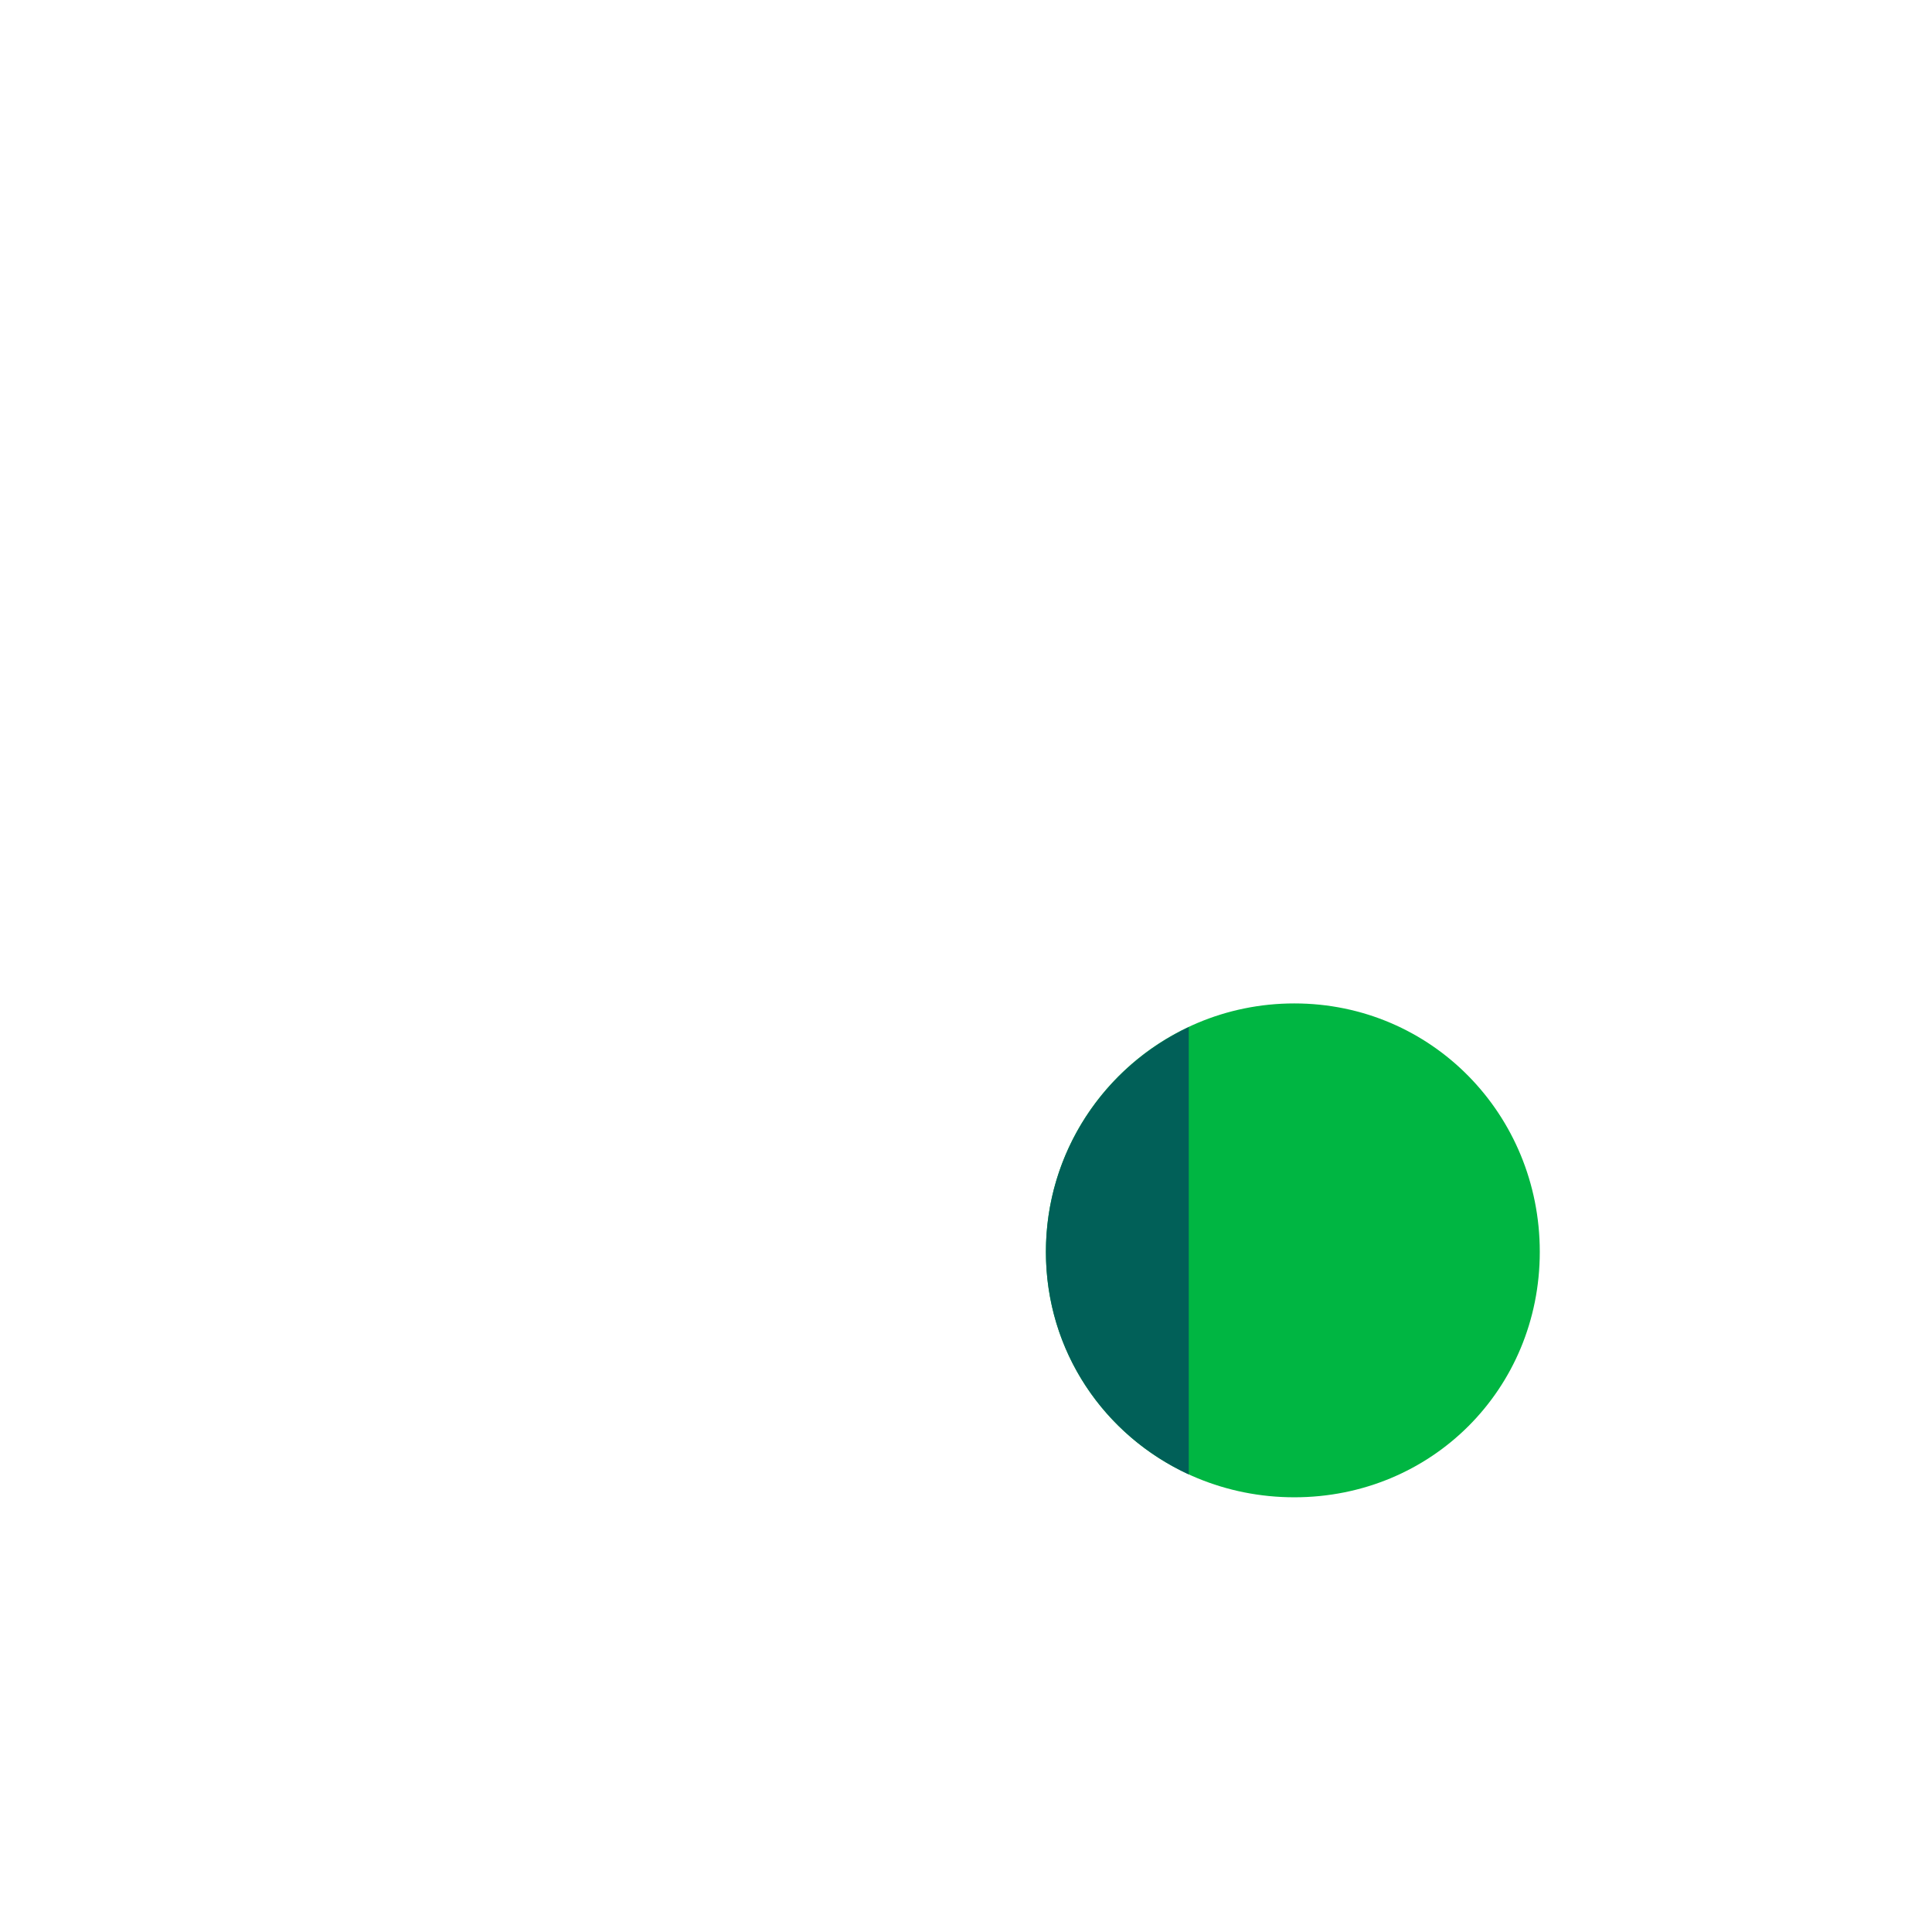
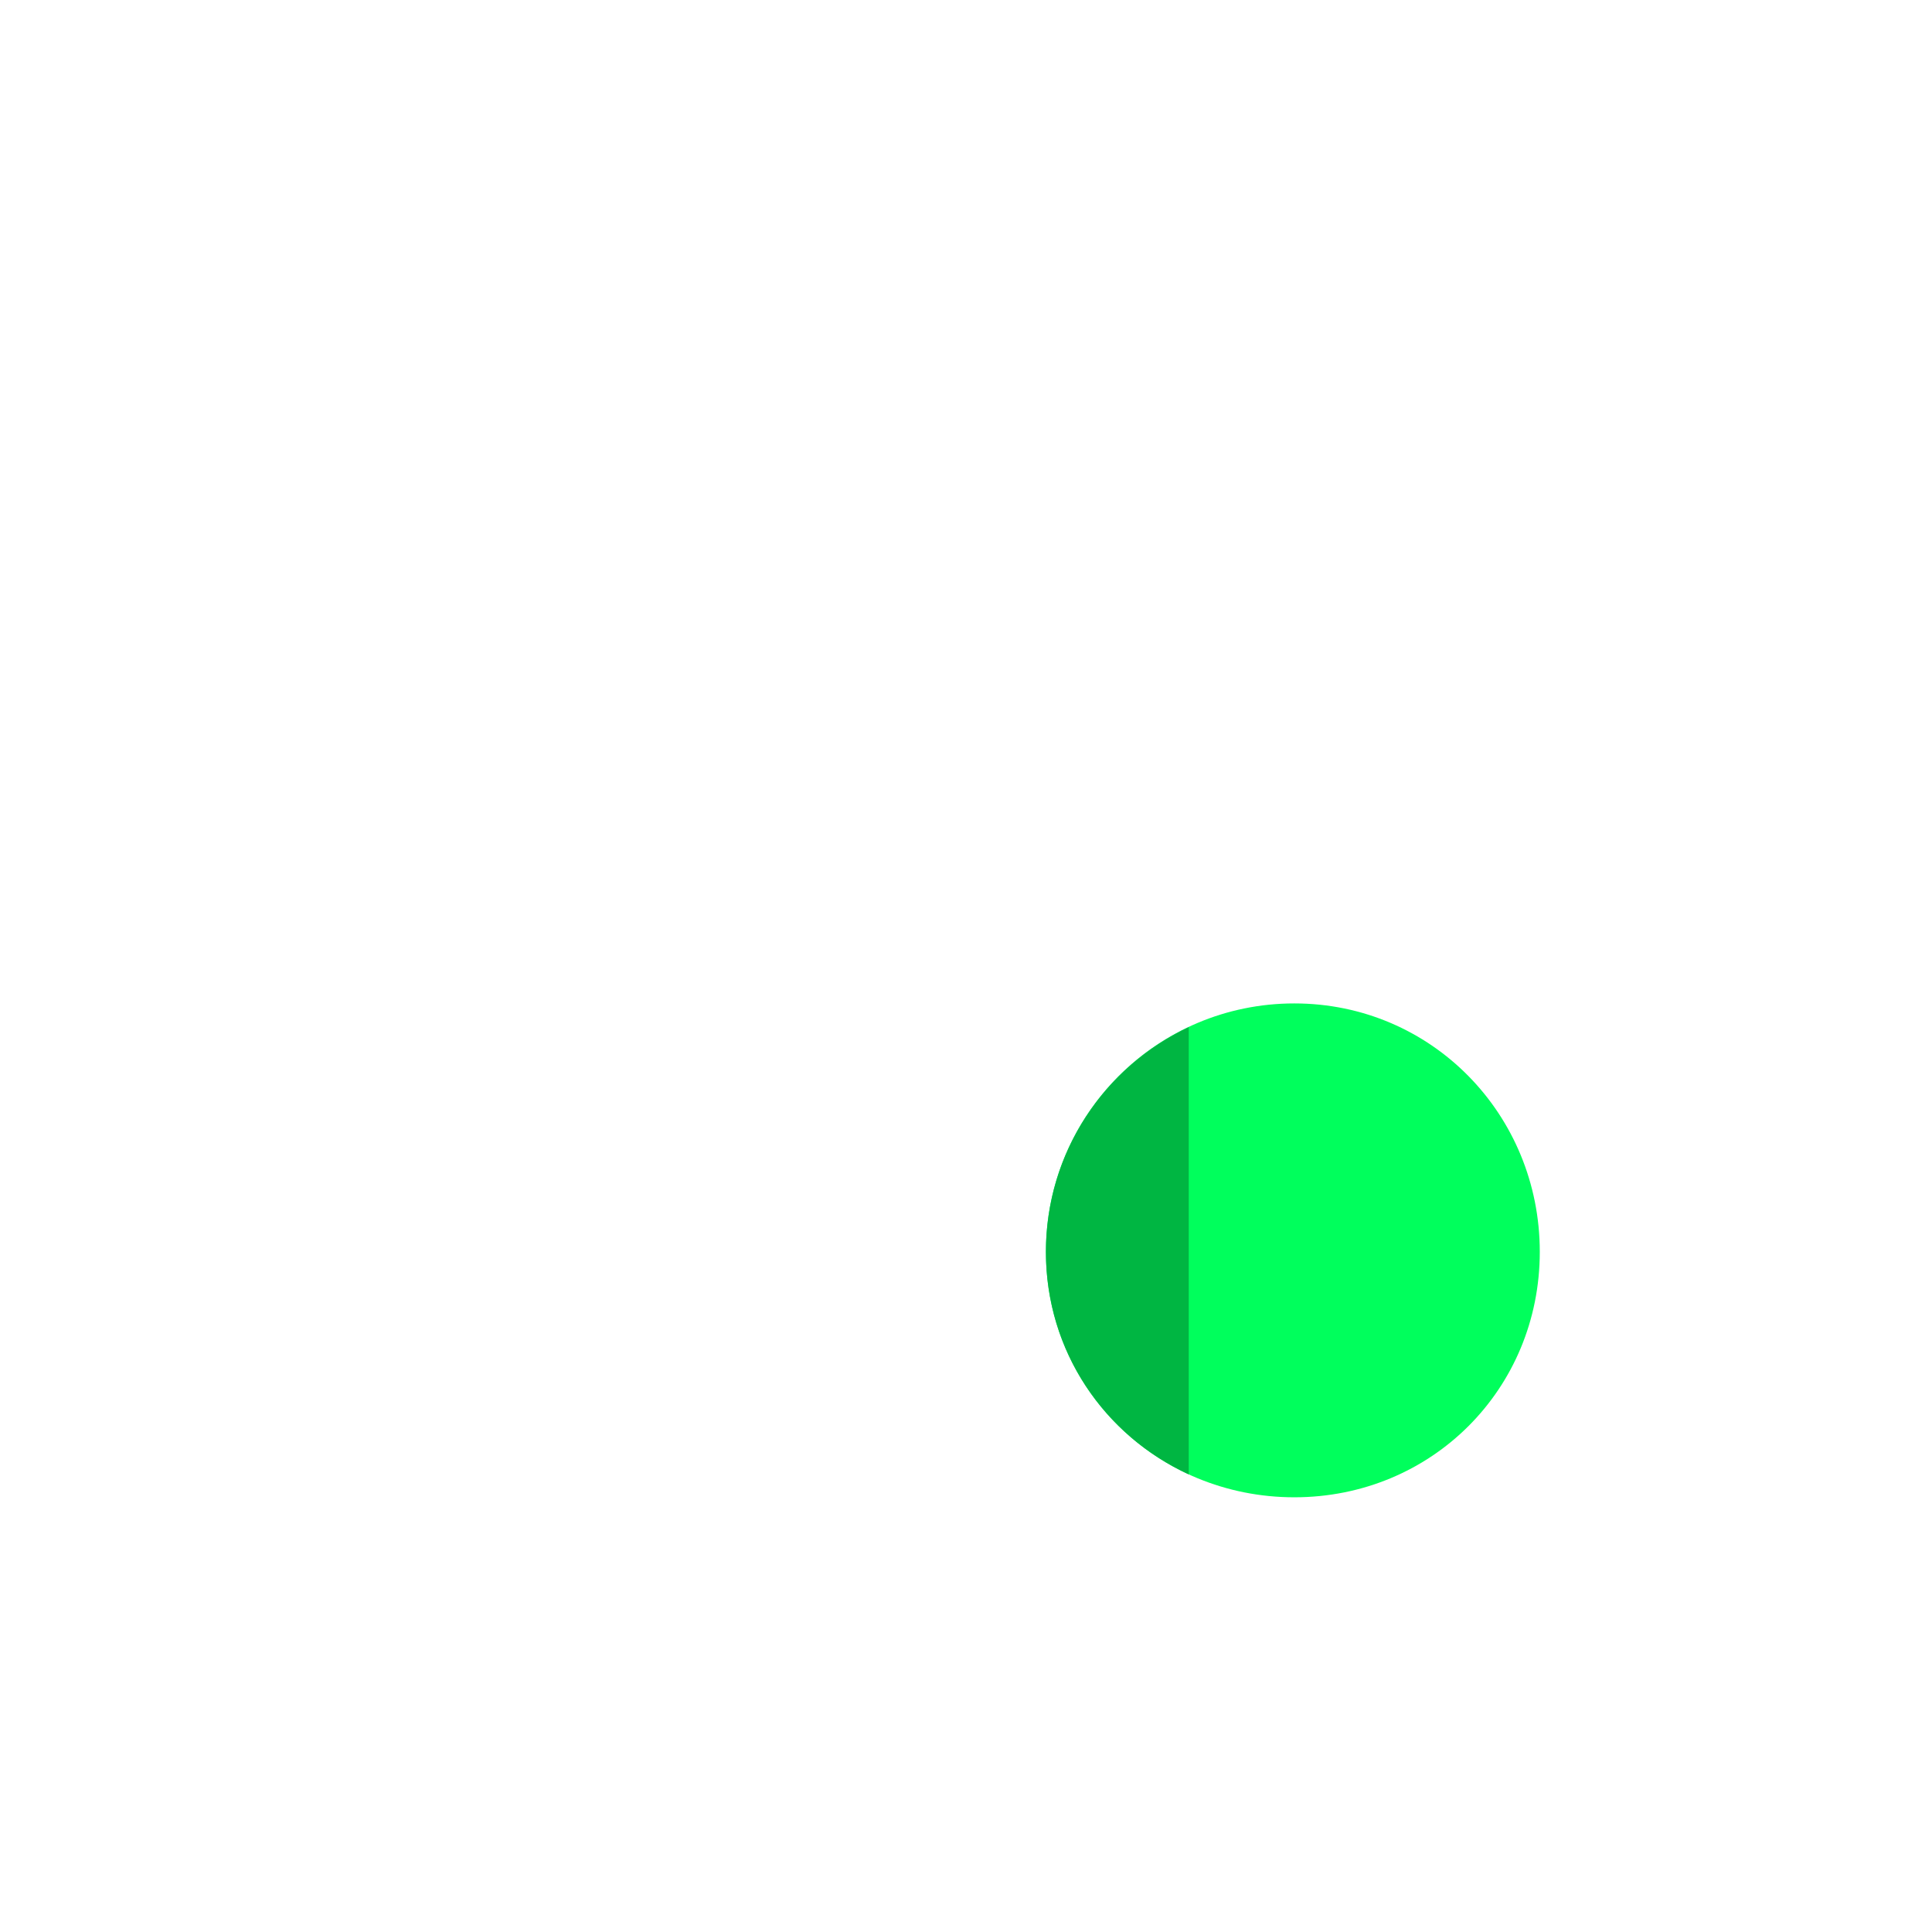
<svg xmlns="http://www.w3.org/2000/svg" version="1.0" x="0px" y="0px" viewBox="0 0 591.1 591.1" style="enable-background:new 0 0 591.1 591.1;" xml:space="preserve">
-   <g id="samples" style="display:none;">
+   <g id="dot_x5F_noOverlay" style="display:none;">
+     <path style="display:inline;fill:#D5D5D4;" d="M396,458.1c42,0,75.1-33.1,75.1-75.1s-33.1-76-75.1-76s-76,34-76,76   S354,458.1,396,458.1z" />
+   </g>
+   <g id="dot_x5F_overlay">
</g>
-   <g id="regOverlay">
-     <path style="fill:#00B642;" d="M396,458.1c42,0,75.1-33.1,75.1-75.1s-33.1-76-75.1-76s-76,34-76,76S354,458.1,396,458.1z" />
-     <path style="fill:#016058;" d="M363.8,314.2C337.9,326.3,320,352.6,320,383c0,30.5,17.9,56.2,43.7,68.1V314.2z" />
+   <g id="material">
+     <path style="fill:#00FF5C;" d="M396,458.1c42,0,75.1-33.1,75.1-75.1s-33.1-76-75.1-76s-76,34-76,76S354,458.1,396,458.1z" />
+     <path style="fill:#00B642;" d="M363.8,314.2C337.9,326.3,320,352.6,320,383c0,30.5,17.9,56.2,43.7,68.1V314.2z" />
  </g>
</svg>
